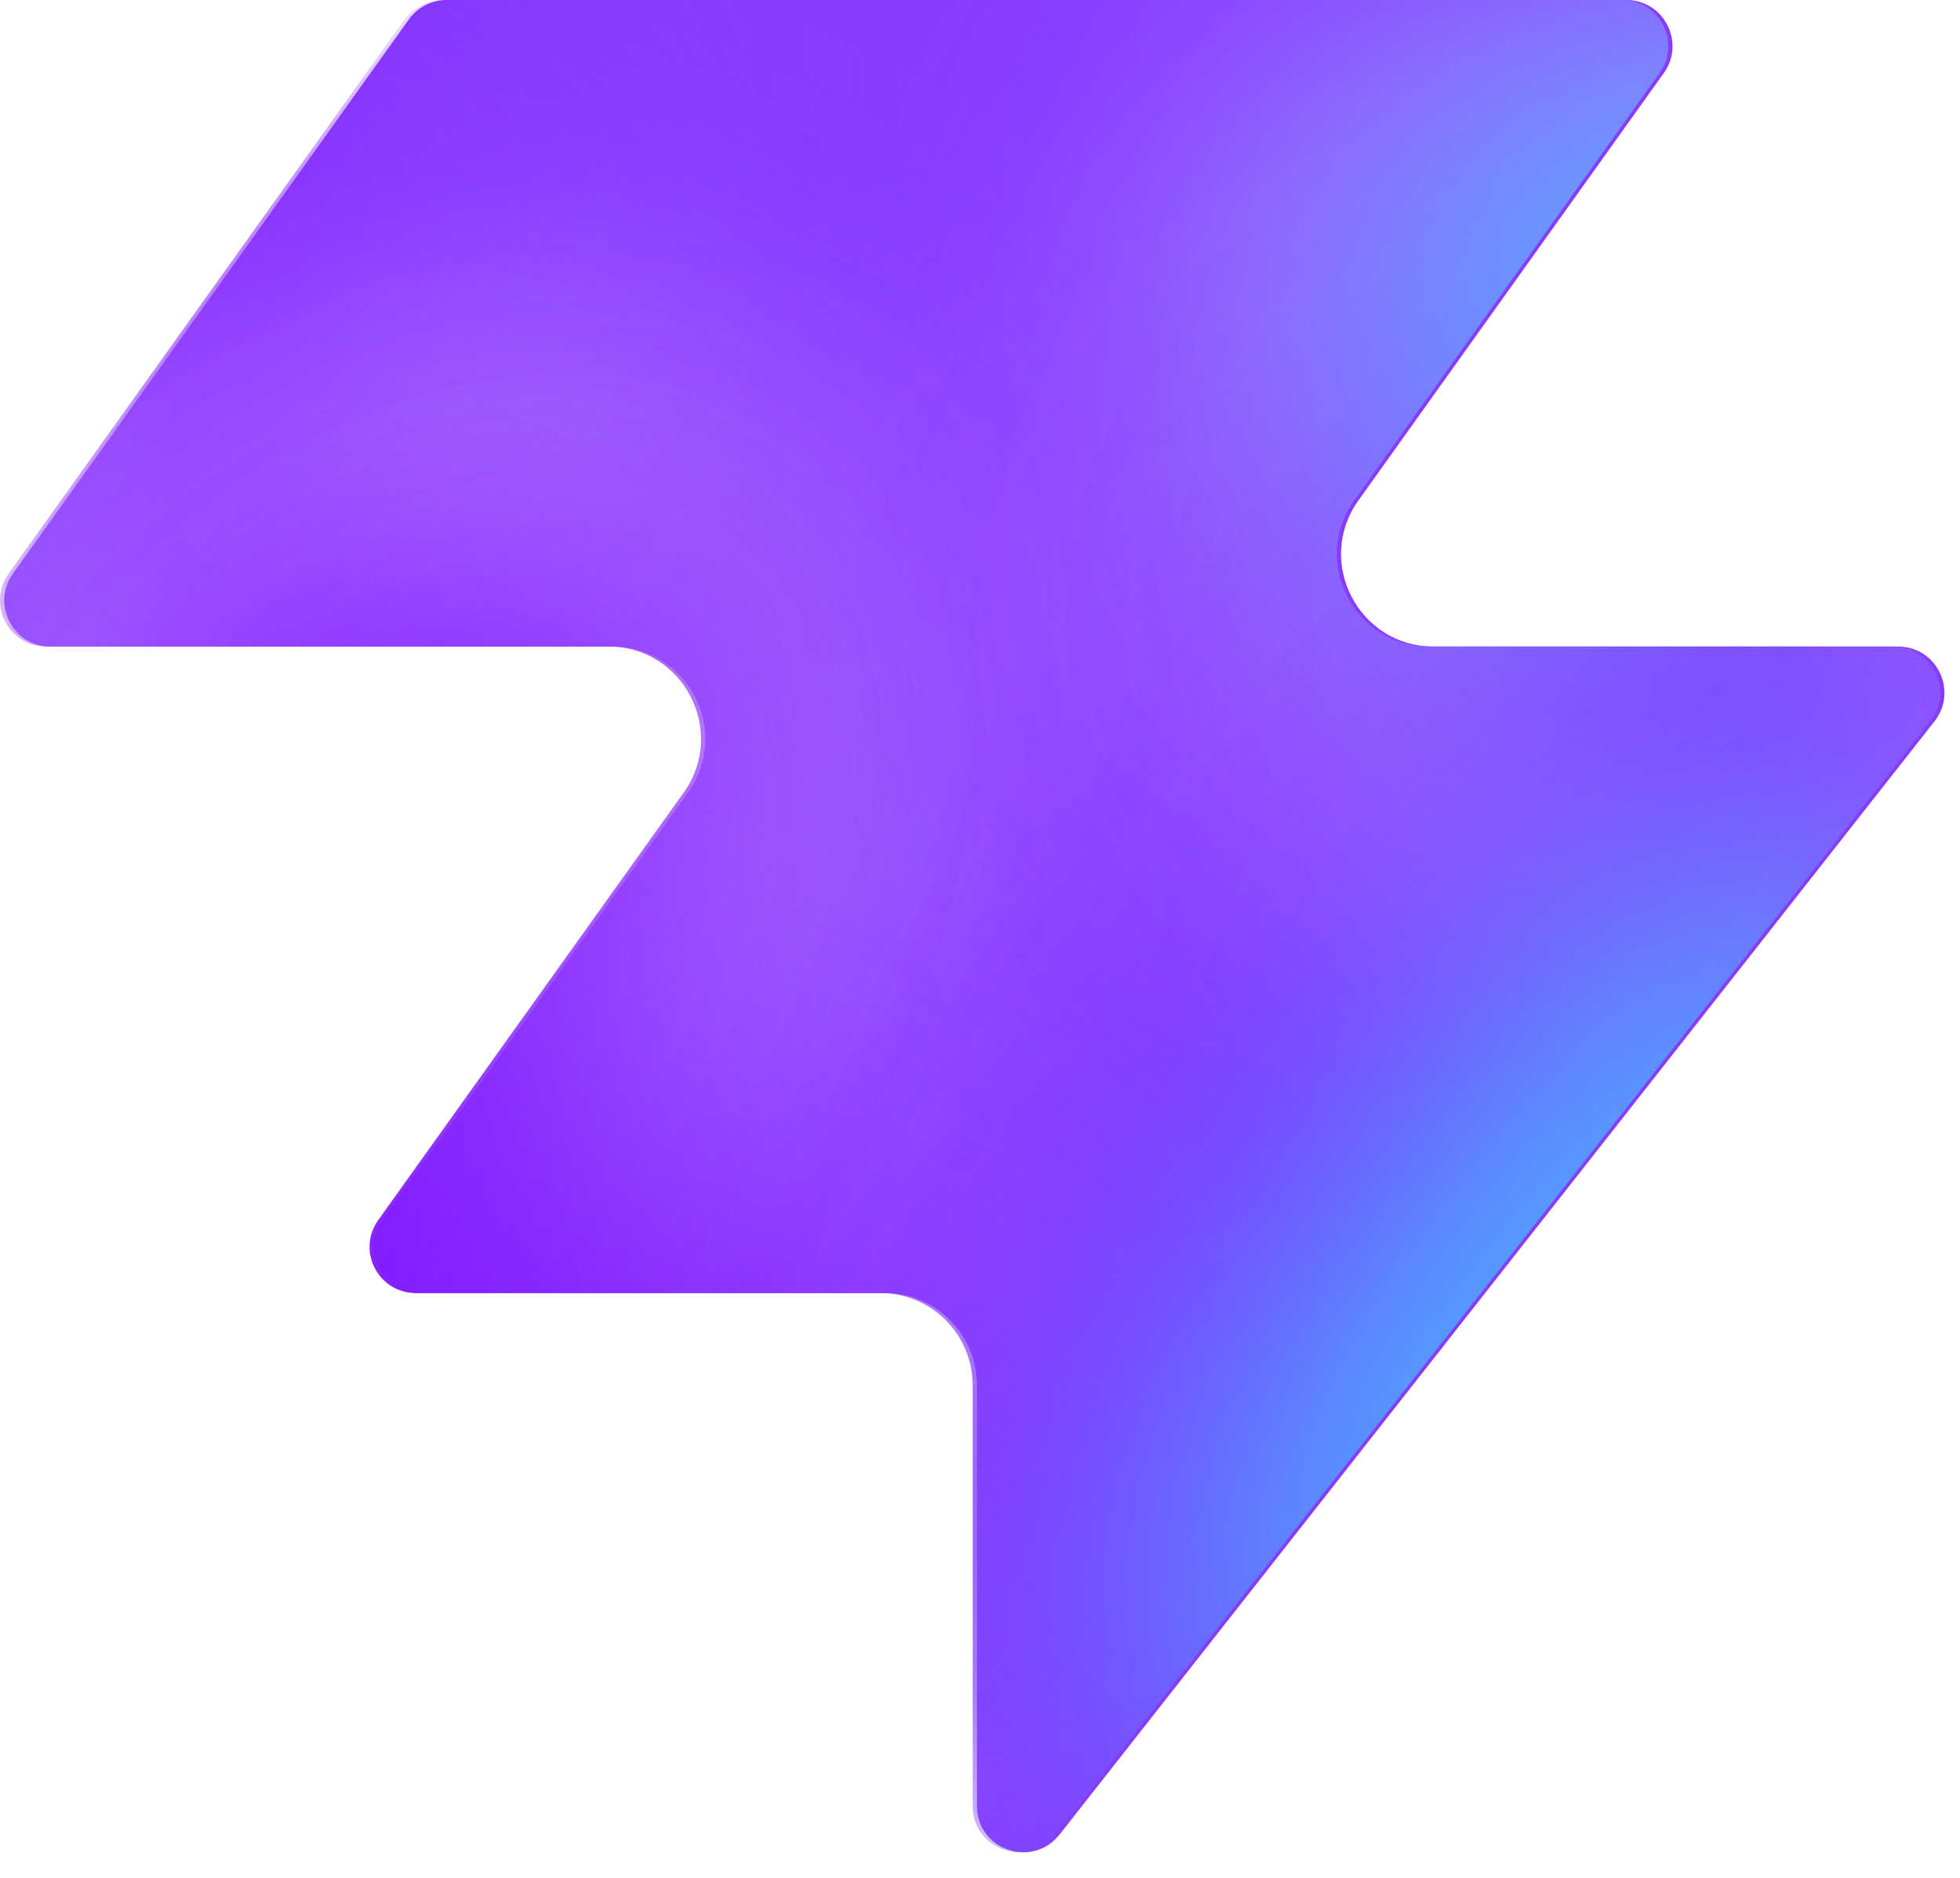
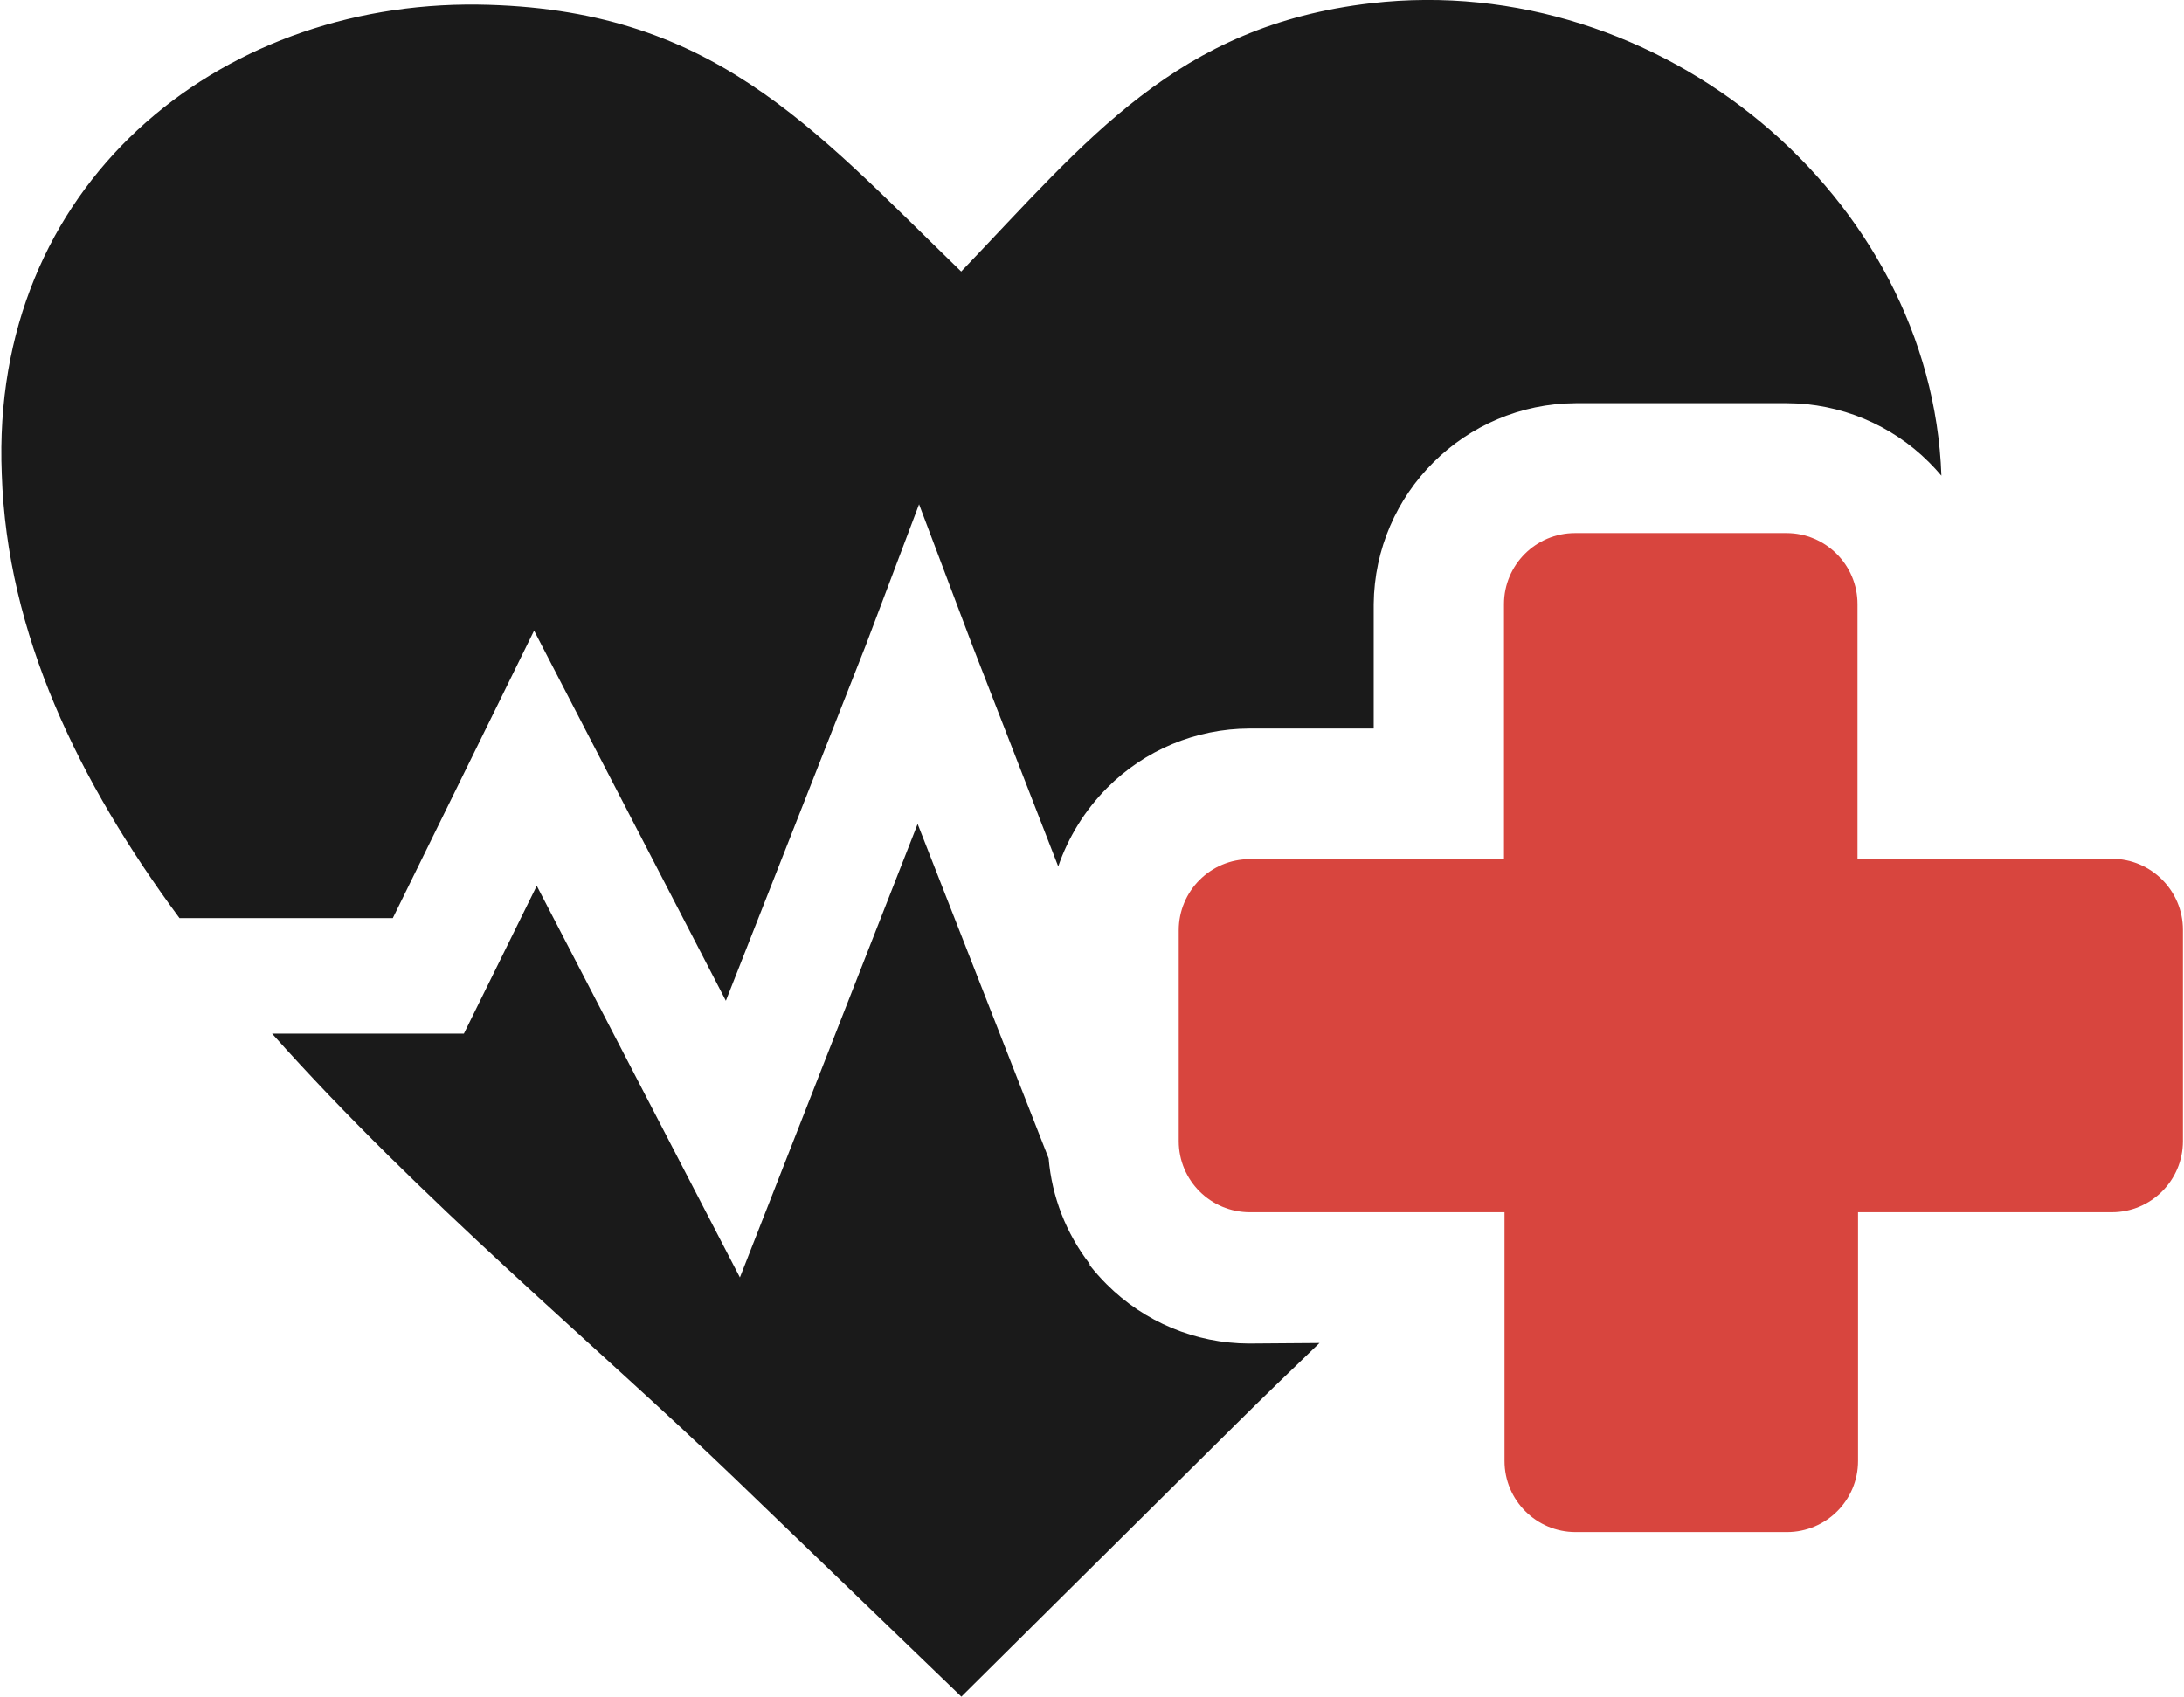
- <svg xmlns="http://www.w3.org/2000/svg" width="48" height="46" fill="none" viewBox="0 0 48 46">
-   <path fill="#863bff" d="M25.946 44.938c-.664.845-2.021.375-2.021-.698V33.937a2.26 2.26 0 0 0-2.262-2.262H10.287c-.92 0-1.456-1.04-.92-1.788l7.48-10.471c1.07-1.497 0-3.578-1.842-3.578H1.237c-.92 0-1.456-1.04-.92-1.788L10.013.474c.214-.297.556-.474.92-.474h28.894c.92 0 1.456 1.04.92 1.788l-7.48 10.471c-1.07 1.498 0 3.579 1.842 3.579h11.377c.943 0 1.473 1.088.89 1.83L25.947 44.94z" style="fill:#863bff;fill:color(display-p3 .525 .23 1);fill-opacity:1" />
-   <mask id="a" width="48" height="46" x="0" y="0" maskUnits="userSpaceOnUse" style="mask-type:alpha">
-     <path fill="#000" d="M25.842 44.938c-.664.844-2.021.375-2.021-.698V33.937a2.26 2.26 0 0 0-2.262-2.262H10.183c-.92 0-1.456-1.04-.92-1.788l7.48-10.471c1.07-1.498 0-3.579-1.842-3.579H1.133c-.92 0-1.456-1.04-.92-1.787L9.91.473c.214-.297.556-.474.92-.474h28.894c.92 0 1.456 1.04.92 1.788l-7.48 10.471c-1.07 1.498 0 3.578 1.842 3.578h11.377c.943 0 1.473 1.088.89 1.832L25.843 44.94z" style="fill:#000;fill-opacity:1" />
-   </mask>
-   <g mask="url(#a)">
-     <g filter="url(#b)">
-       <ellipse cx="5.508" cy="14.704" fill="#ede6ff" rx="5.508" ry="14.704" style="fill:#ede6ff;fill:color(display-p3 .927 .903 1);fill-opacity:1" transform="matrix(.00324 1 1 -.00324 -4.47 31.516)" />
-     </g>
-     <g filter="url(#c)">
-       <ellipse cx="10.399" cy="29.851" fill="#ede6ff" rx="10.399" ry="29.851" style="fill:#ede6ff;fill:color(display-p3 .927 .903 1);fill-opacity:1" transform="matrix(.00324 1 1 -.00324 -39.328 7.883)" />
-     </g>
-     <g filter="url(#d)">
-       <ellipse cx="5.508" cy="30.487" fill="#7e14ff" rx="5.508" ry="30.487" style="fill:#7e14ff;fill:color(display-p3 .492 .077 1);fill-opacity:1" transform="rotate(89.814 -25.913 -14.639)scale(1 -1)" />
-     </g>
-     <g filter="url(#e)">
-       <ellipse cx="5.508" cy="30.599" fill="#7e14ff" rx="5.508" ry="30.599" style="fill:#7e14ff;fill:color(display-p3 .492 .077 1);fill-opacity:1" transform="rotate(89.814 -32.644 -3.334)scale(1 -1)" />
-     </g>
-     <g filter="url(#f)">
-       <ellipse cx="5.508" cy="30.599" fill="#7e14ff" rx="5.508" ry="30.599" style="fill:#7e14ff;fill:color(display-p3 .492 .077 1);fill-opacity:1" transform="matrix(.00324 1 1 -.00324 -34.34 30.47)" />
-     </g>
-     <g filter="url(#g)">
-       <ellipse cx="14.072" cy="22.078" fill="#ede6ff" rx="14.072" ry="22.078" style="fill:#ede6ff;fill:color(display-p3 .927 .903 1);fill-opacity:1" transform="rotate(93.35 24.506 48.493)scale(-1 1)" />
-     </g>
-     <g filter="url(#h)">
-       <ellipse cx="3.47" cy="21.501" fill="#7e14ff" rx="3.47" ry="21.501" style="fill:#7e14ff;fill:color(display-p3 .492 .077 1);fill-opacity:1" transform="rotate(89.009 28.708 47.59)scale(-1 1)" />
-     </g>
-     <g filter="url(#i)">
-       <ellipse cx="3.47" cy="21.501" fill="#7e14ff" rx="3.47" ry="21.501" style="fill:#7e14ff;fill:color(display-p3 .492 .077 1);fill-opacity:1" transform="rotate(89.009 28.708 47.59)scale(-1 1)" />
-     </g>
-     <g filter="url(#j)">
-       <ellipse cx=".387" cy="8.972" fill="#7e14ff" rx="4.407" ry="29.108" style="fill:#7e14ff;fill:color(display-p3 .492 .077 1);fill-opacity:1" transform="rotate(39.51 .387 8.972)" />
-     </g>
-     <g filter="url(#k)">
-       <ellipse cx="47.523" cy="-6.092" fill="#7e14ff" rx="4.407" ry="29.108" style="fill:#7e14ff;fill:color(display-p3 .492 .077 1);fill-opacity:1" transform="rotate(37.892 47.523 -6.092)" />
-     </g>
-     <g filter="url(#l)">
-       <ellipse cx="41.412" cy="6.333" fill="#47bfff" rx="5.971" ry="9.665" style="fill:#47bfff;fill:color(display-p3 .28 .748 1);fill-opacity:1" transform="rotate(37.892 41.412 6.333)" />
-     </g>
-     <g filter="url(#m)">
-       <ellipse cx="-1.879" cy="38.332" fill="#7e14ff" rx="4.407" ry="29.108" style="fill:#7e14ff;fill:color(display-p3 .492 .077 1);fill-opacity:1" transform="rotate(37.892 -1.88 38.332)" />
-     </g>
-     <g filter="url(#n)">
-       <ellipse cx="-1.879" cy="38.332" fill="#7e14ff" rx="4.407" ry="29.108" style="fill:#7e14ff;fill:color(display-p3 .492 .077 1);fill-opacity:1" transform="rotate(37.892 -1.88 38.332)" />
-     </g>
-     <g filter="url(#o)">
-       <ellipse cx="35.651" cy="29.907" fill="#7e14ff" rx="4.407" ry="29.108" style="fill:#7e14ff;fill:color(display-p3 .492 .077 1);fill-opacity:1" transform="rotate(37.892 35.651 29.907)" />
-     </g>
-     <g filter="url(#p)">
-       <ellipse cx="38.418" cy="32.4" fill="#47bfff" rx="5.971" ry="15.297" style="fill:#47bfff;fill:color(display-p3 .28 .748 1);fill-opacity:1" transform="rotate(37.892 38.418 32.4)" />
-     </g>
-   </g>
+ <svg xmlns="http://www.w3.org/2000/svg" id="Layer_1" data-name="Layer 1" viewBox="0 0 122.88 95.48">
  <defs>
-     <filter id="b" width="60.045" height="41.654" x="-19.77" y="16.149" color-interpolation-filters="sRGB" filterUnits="userSpaceOnUse">
-       <feFlood flood-opacity="0" result="BackgroundImageFix" />
-       <feBlend in="SourceGraphic" in2="BackgroundImageFix" result="shape" />
-       <feGaussianBlur result="effect1_foregroundBlur_2002_17158" stdDeviation="7.659" />
-     </filter>
-     <filter id="c" width="90.34" height="51.437" x="-54.613" y="-7.533" color-interpolation-filters="sRGB" filterUnits="userSpaceOnUse">
-       <feFlood flood-opacity="0" result="BackgroundImageFix" />
-       <feBlend in="SourceGraphic" in2="BackgroundImageFix" result="shape" />
-       <feGaussianBlur result="effect1_foregroundBlur_2002_17158" stdDeviation="7.659" />
-     </filter>
-     <filter id="d" width="79.355" height="29.4" x="-49.64" y="2.03" color-interpolation-filters="sRGB" filterUnits="userSpaceOnUse">
-       <feFlood flood-opacity="0" result="BackgroundImageFix" />
-       <feBlend in="SourceGraphic" in2="BackgroundImageFix" result="shape" />
-       <feGaussianBlur result="effect1_foregroundBlur_2002_17158" stdDeviation="4.596" />
-     </filter>
-     <filter id="e" width="79.579" height="29.4" x="-45.045" y="20.029" color-interpolation-filters="sRGB" filterUnits="userSpaceOnUse">
-       <feFlood flood-opacity="0" result="BackgroundImageFix" />
-       <feBlend in="SourceGraphic" in2="BackgroundImageFix" result="shape" />
-       <feGaussianBlur result="effect1_foregroundBlur_2002_17158" stdDeviation="4.596" />
-     </filter>
-     <filter id="f" width="79.579" height="29.4" x="-43.513" y="21.178" color-interpolation-filters="sRGB" filterUnits="userSpaceOnUse">
-       <feFlood flood-opacity="0" result="BackgroundImageFix" />
-       <feBlend in="SourceGraphic" in2="BackgroundImageFix" result="shape" />
-       <feGaussianBlur result="effect1_foregroundBlur_2002_17158" stdDeviation="4.596" />
-     </filter>
-     <filter id="g" width="74.749" height="58.852" x="15.756" y="-17.901" color-interpolation-filters="sRGB" filterUnits="userSpaceOnUse">
-       <feFlood flood-opacity="0" result="BackgroundImageFix" />
-       <feBlend in="SourceGraphic" in2="BackgroundImageFix" result="shape" />
-       <feGaussianBlur result="effect1_foregroundBlur_2002_17158" stdDeviation="7.659" />
-     </filter>
-     <filter id="h" width="61.377" height="25.362" x="23.548" y="2.284" color-interpolation-filters="sRGB" filterUnits="userSpaceOnUse">
-       <feFlood flood-opacity="0" result="BackgroundImageFix" />
-       <feBlend in="SourceGraphic" in2="BackgroundImageFix" result="shape" />
-       <feGaussianBlur result="effect1_foregroundBlur_2002_17158" stdDeviation="4.596" />
-     </filter>
-     <filter id="i" width="61.377" height="25.362" x="23.548" y="2.284" color-interpolation-filters="sRGB" filterUnits="userSpaceOnUse">
-       <feFlood flood-opacity="0" result="BackgroundImageFix" />
-       <feBlend in="SourceGraphic" in2="BackgroundImageFix" result="shape" />
-       <feGaussianBlur result="effect1_foregroundBlur_2002_17158" stdDeviation="4.596" />
-     </filter>
-     <filter id="j" width="56.045" height="63.649" x="-27.636" y="-22.853" color-interpolation-filters="sRGB" filterUnits="userSpaceOnUse">
-       <feFlood flood-opacity="0" result="BackgroundImageFix" />
-       <feBlend in="SourceGraphic" in2="BackgroundImageFix" result="shape" />
-       <feGaussianBlur result="effect1_foregroundBlur_2002_17158" stdDeviation="4.596" />
-     </filter>
-     <filter id="k" width="54.814" height="64.646" x="20.116" y="-38.415" color-interpolation-filters="sRGB" filterUnits="userSpaceOnUse">
-       <feFlood flood-opacity="0" result="BackgroundImageFix" />
-       <feBlend in="SourceGraphic" in2="BackgroundImageFix" result="shape" />
-       <feGaussianBlur result="effect1_foregroundBlur_2002_17158" stdDeviation="4.596" />
-     </filter>
-     <filter id="l" width="33.541" height="35.313" x="24.641" y="-11.323" color-interpolation-filters="sRGB" filterUnits="userSpaceOnUse">
-       <feFlood flood-opacity="0" result="BackgroundImageFix" />
-       <feBlend in="SourceGraphic" in2="BackgroundImageFix" result="shape" />
-       <feGaussianBlur result="effect1_foregroundBlur_2002_17158" stdDeviation="4.596" />
-     </filter>
-     <filter id="m" width="54.814" height="64.646" x="-29.286" y="6.009" color-interpolation-filters="sRGB" filterUnits="userSpaceOnUse">
-       <feFlood flood-opacity="0" result="BackgroundImageFix" />
-       <feBlend in="SourceGraphic" in2="BackgroundImageFix" result="shape" />
-       <feGaussianBlur result="effect1_foregroundBlur_2002_17158" stdDeviation="4.596" />
-     </filter>
-     <filter id="n" width="54.814" height="64.646" x="-29.286" y="6.009" color-interpolation-filters="sRGB" filterUnits="userSpaceOnUse">
-       <feFlood flood-opacity="0" result="BackgroundImageFix" />
-       <feBlend in="SourceGraphic" in2="BackgroundImageFix" result="shape" />
-       <feGaussianBlur result="effect1_foregroundBlur_2002_17158" stdDeviation="4.596" />
-     </filter>
-     <filter id="o" width="54.814" height="64.646" x="8.244" y="-2.416" color-interpolation-filters="sRGB" filterUnits="userSpaceOnUse">
-       <feFlood flood-opacity="0" result="BackgroundImageFix" />
-       <feBlend in="SourceGraphic" in2="BackgroundImageFix" result="shape" />
-       <feGaussianBlur result="effect1_foregroundBlur_2002_17158" stdDeviation="4.596" />
-     </filter>
-     <filter id="p" width="39.409" height="43.623" x="18.713" y="10.588" color-interpolation-filters="sRGB" filterUnits="userSpaceOnUse">
-       <feFlood flood-opacity="0" result="BackgroundImageFix" />
-       <feBlend in="SourceGraphic" in2="BackgroundImageFix" result="shape" />
-       <feGaussianBlur result="effect1_foregroundBlur_2002_17158" stdDeviation="4.596" />
-     </filter>
+     <style>.cls-1{fill:#1a1a1a;}.cls-1,.cls-2{fill-rule:evenodd;}.cls-2{fill:#d8453e;}</style>
  </defs>
+   <path class="cls-1" d="M54.08,15.28C61.2,7.85,66.19,1.44,77.16.18c16.28-1.87,31.52,10.91,32.07,26.59q-.33-.39-.69-.75l0,0a11.36,11.36,0,0,0-8-3.33H88.65A11.42,11.42,0,0,0,77.29,34v7h-7a11.33,11.33,0,0,0-8,3.34l0,0a11.62,11.62,0,0,0-2.75,4.42L54.71,36.33l-3-7.95-3,7.94-7.87,20L30.05,35.49,22.1,51.67h-12c-5.69-7.7-9.71-16-10-25C-.56,10.44,12.21.08,26.89.26,40,.44,45.54,7,54.08,15.28Zm20.16,60.3c-1.68,1.61-3.26,3.14-4.68,4.55L54.09,95.48,41.31,83.17c-7.66-7.37-17.71-15.68-26-25H26.1l4.1-8.32L41.63,71.89l10-25.52L59,65.19a11.28,11.28,0,0,0,2.31,5.94l0,.07v0a12.1,12.1,0,0,0,.95,1.07h0a11.36,11.36,0,0,0,8,3.34Z" />
+   <path class="cls-2" d="M88.65,30h11.86a4,4,0,0,1,4,4V48.33h14.31a4,4,0,0,1,4,4V64.22a4,4,0,0,1-4,4H104.54v14a4,4,0,0,1-4,4H88.65a4,4,0,0,1-4-4v-14H70.32a4,4,0,0,1-4-4V52.35a4,4,0,0,1,4-4h14.3V34a4,4,0,0,1,4-4Z" />
</svg>
